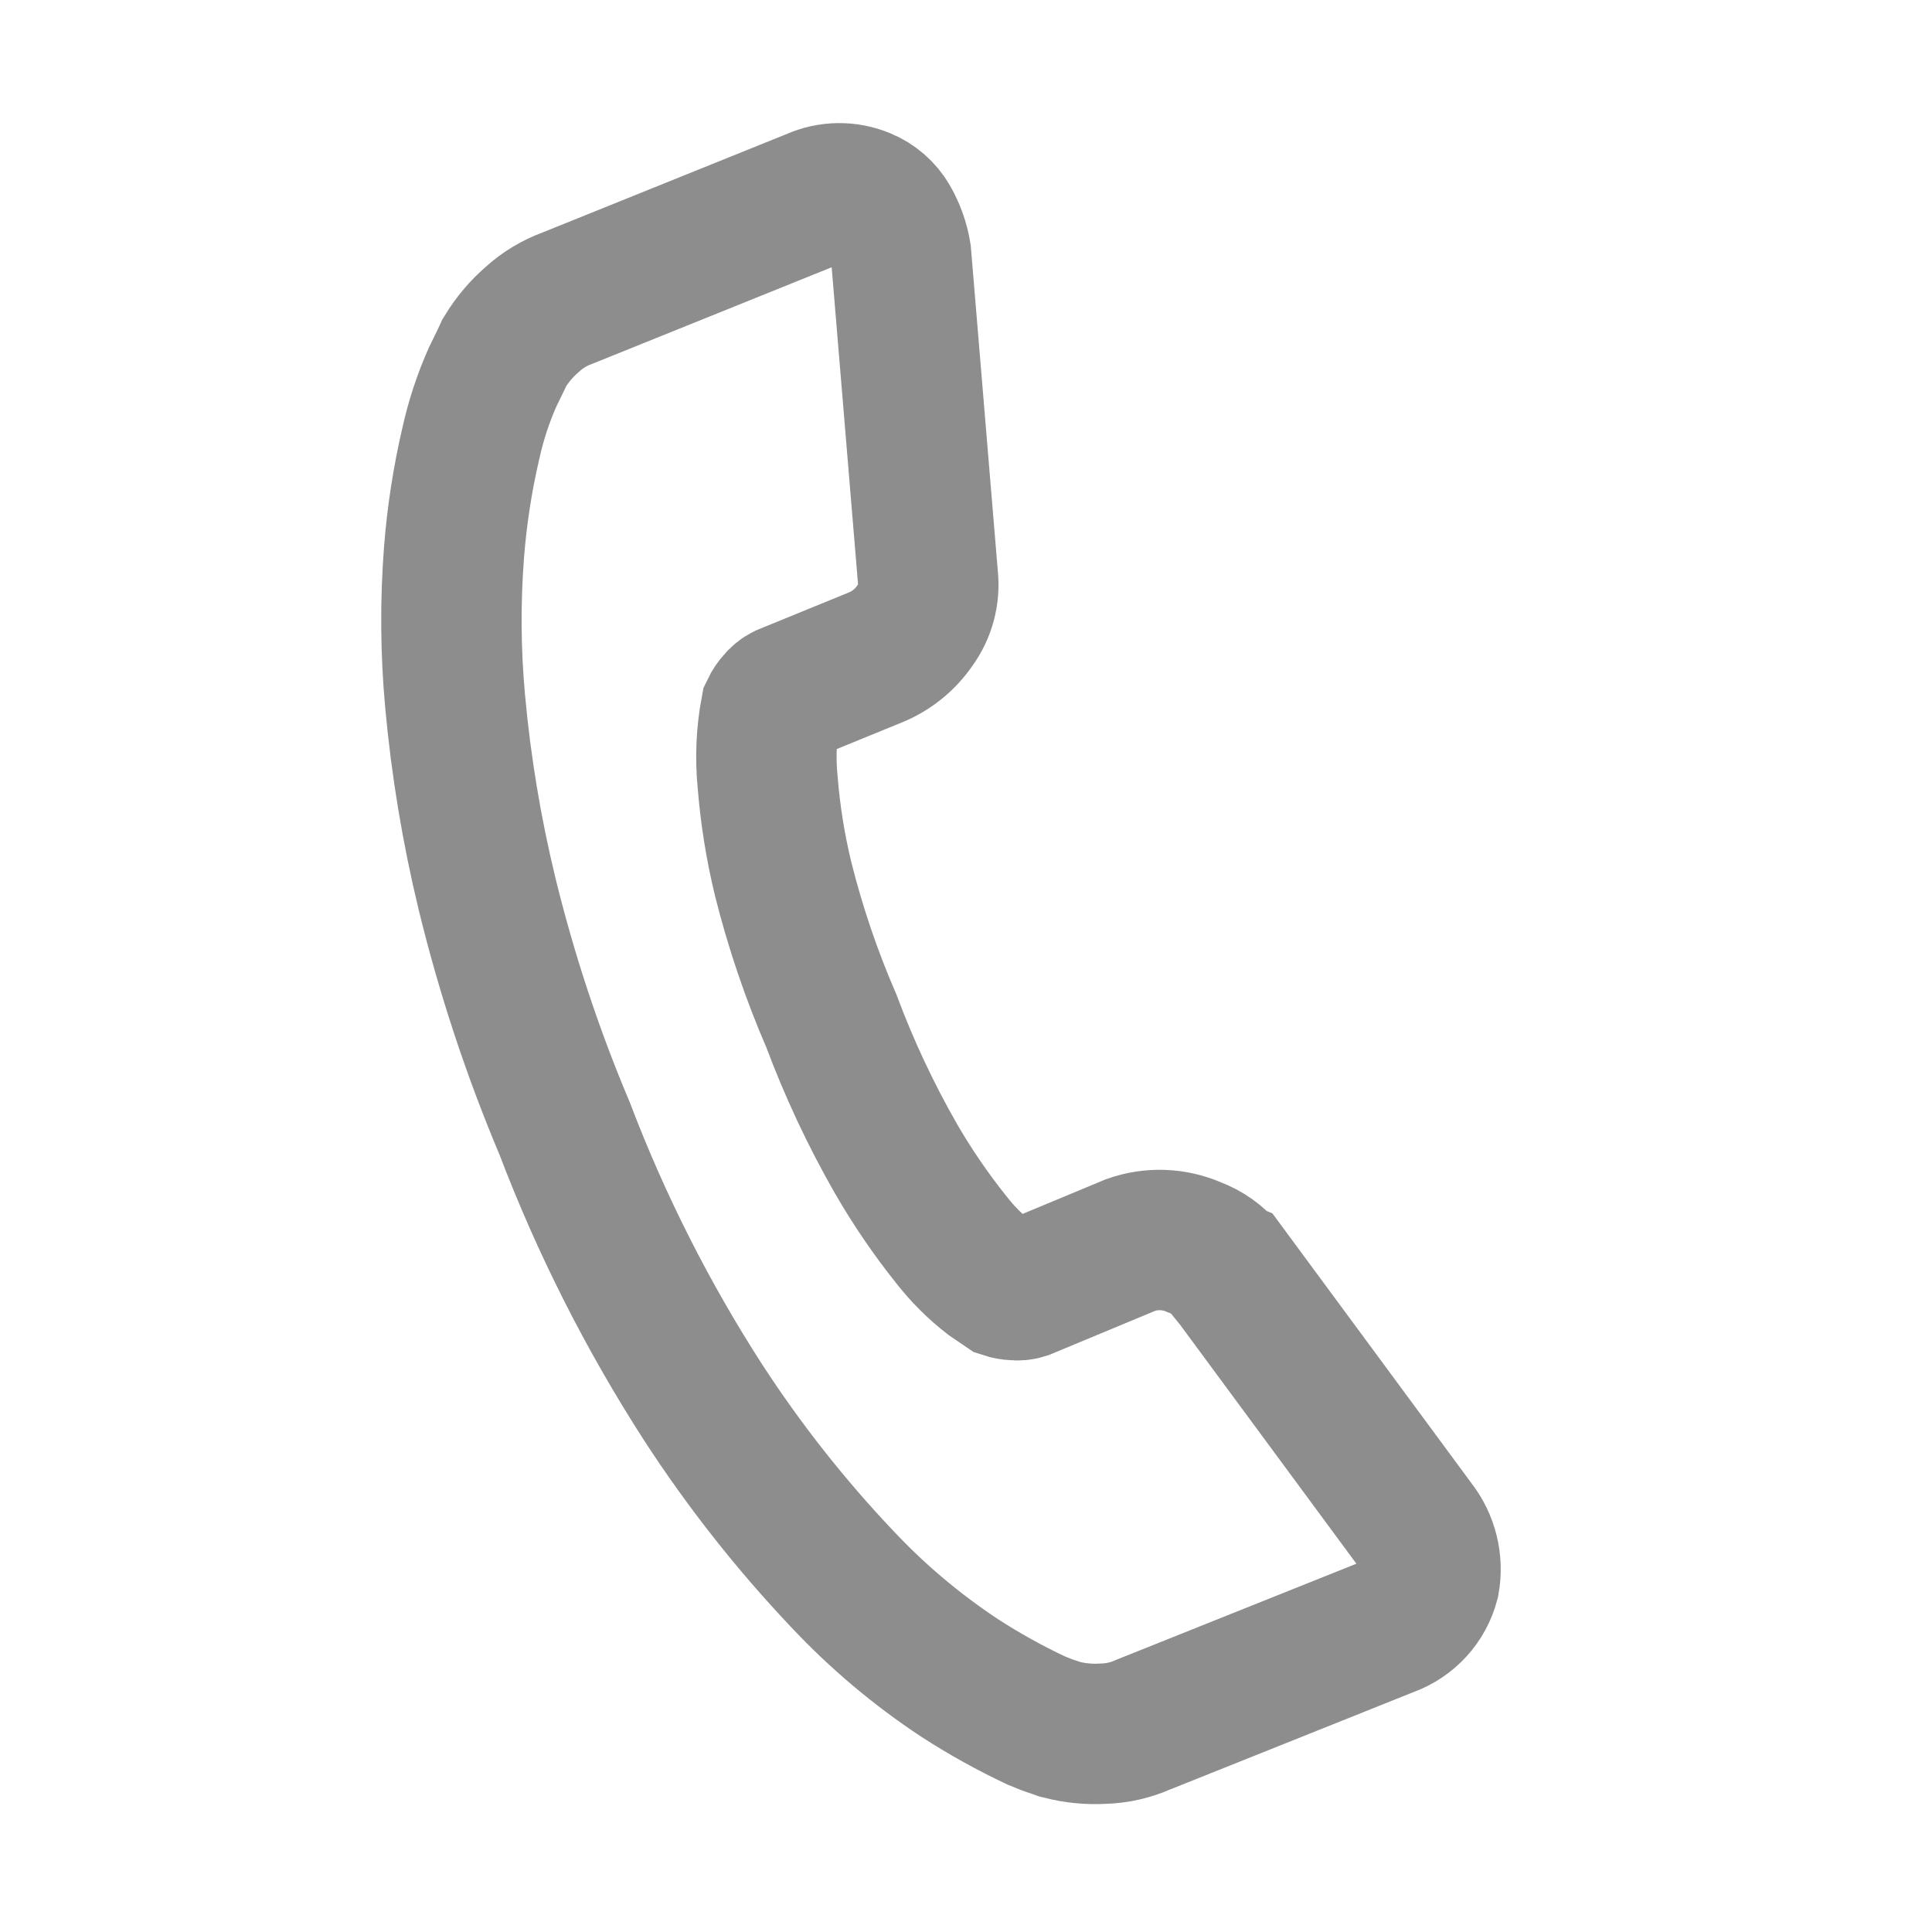
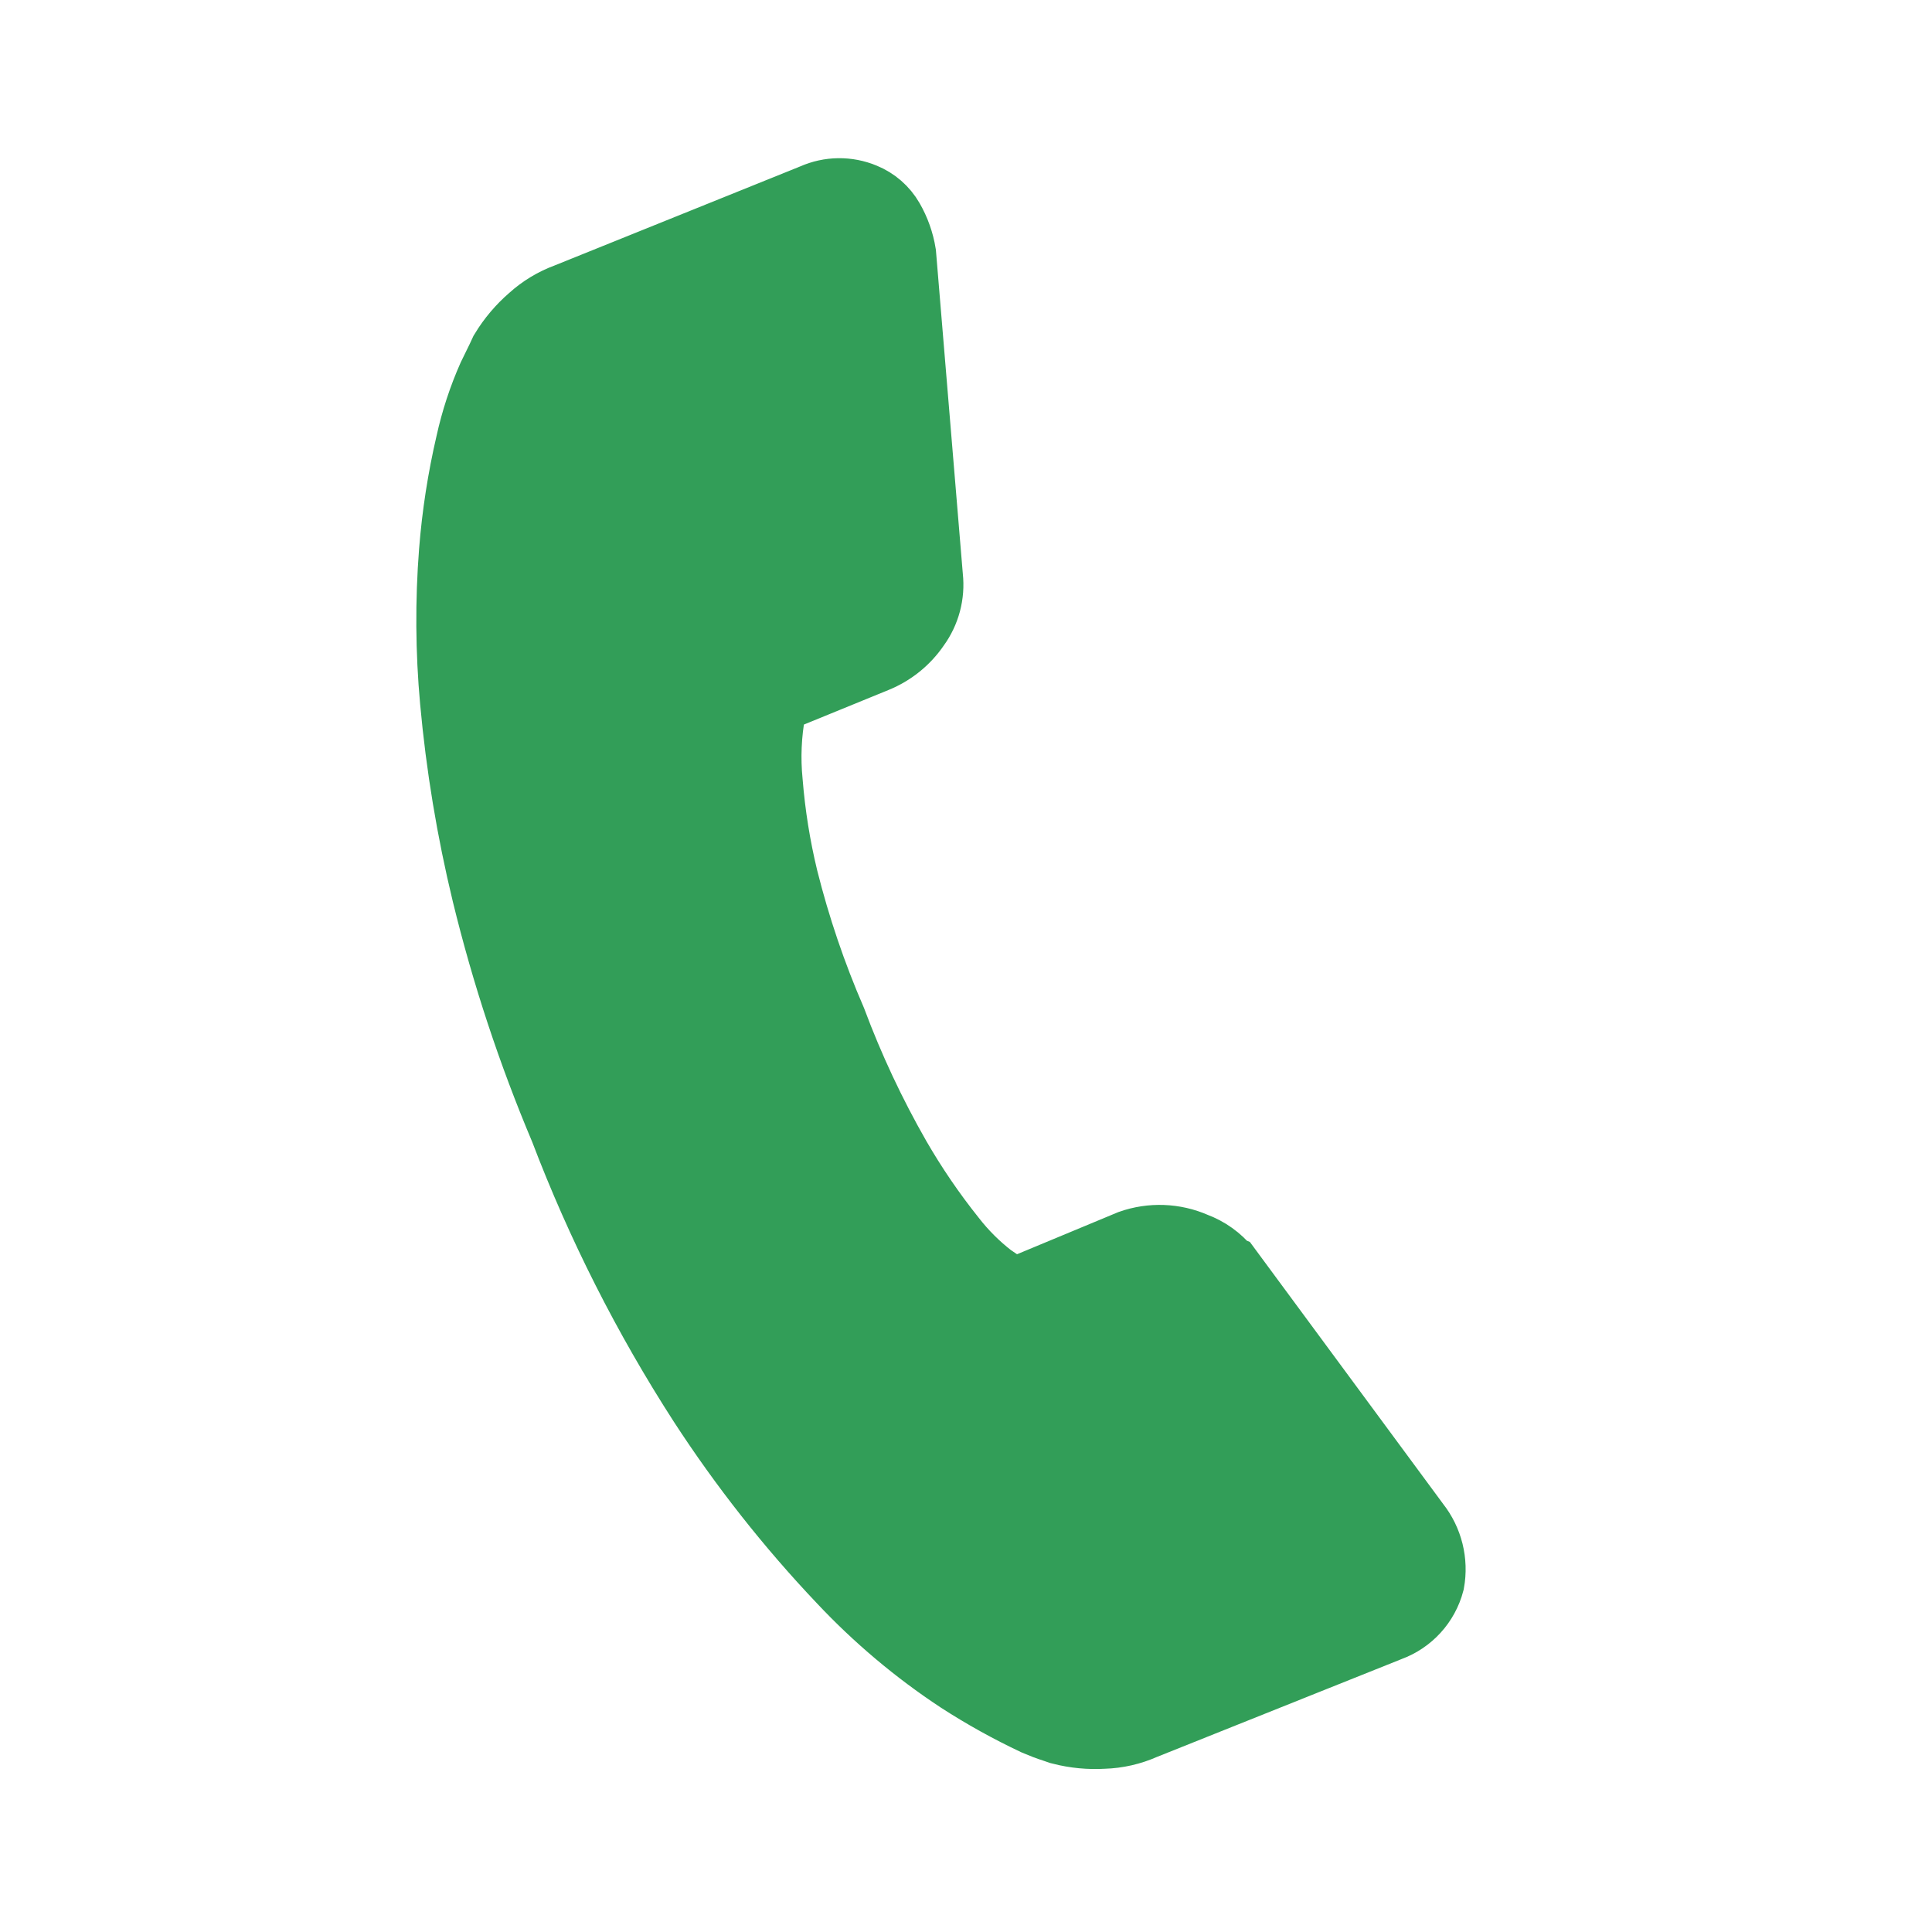
<svg xmlns="http://www.w3.org/2000/svg" viewBox="1424.689 946.689 27.537 27.536">
  <defs>
    <style>
      .cls-1 {
-         fill: none;
-         stroke: #8d8d8d;
-         stroke-width: 2px;
+         fill: #329e58;
+         stroke: #329e58;
+         stroke-width: 1px;
      }
    </style>
  </defs>
  <g id="phone-receiver" transform="matrix(0.921, 0.391, -0.391, 0.921, 1414.497, 947.827)">
    <g id="Group_1555" data-name="Group 1555" transform="translate(0 0.188)">
      <path id="Path_988" data-name="Path 988" class="cls-1" d="M18.991,15.183a.919.919,0,0,1-.282.805l-2.675,2.657a1.506,1.506,0,0,1-.473.342,1.952,1.952,0,0,1-.573.181q-.02,0-.121.01t-.261.01a9.267,9.267,0,0,1-1.237-.131,9.39,9.39,0,0,1-2.092-.644,17.555,17.555,0,0,1-2.806-1.54,20.923,20.923,0,0,1-3.339-2.818A22.051,22.051,0,0,1,2.8,11.4,18.931,18.931,0,0,1,1.311,9.054,12.633,12.633,0,0,1,.466,7.1a10.364,10.364,0,0,1-.382-1.51A4.988,4.988,0,0,1,0,4.6q.02-.362.02-.4A1.957,1.957,0,0,1,.2,3.62a1.508,1.508,0,0,1,.342-.473L3.222.47A.886.886,0,0,1,3.865.188a.75.75,0,0,1,.463.151A1.4,1.4,0,0,1,4.67.711L6.822,4.8a.98.98,0,0,1,.1.7,1.255,1.255,0,0,1-.342.644L5.6,7.132a.336.336,0,0,0-.07.131.5.5,0,0,0-.03.151,3.636,3.636,0,0,0,.362.966A8.869,8.869,0,0,0,6.6,9.557a13.071,13.071,0,0,0,1.428,1.6A13.326,13.326,0,0,0,9.638,12.6a9.292,9.292,0,0,0,1.177.755,3.126,3.126,0,0,0,.724.292l.251.05a.479.479,0,0,0,.131-.03.336.336,0,0,0,.131-.07L13.2,12.425a1.232,1.232,0,0,1,.845-.322,1.05,1.05,0,0,1,.543.121h.02l3.882,2.294A1.012,1.012,0,0,1,18.991,15.183Z" transform="translate(17.49 -7.612)" />
    </g>
  </g>
</svg>
